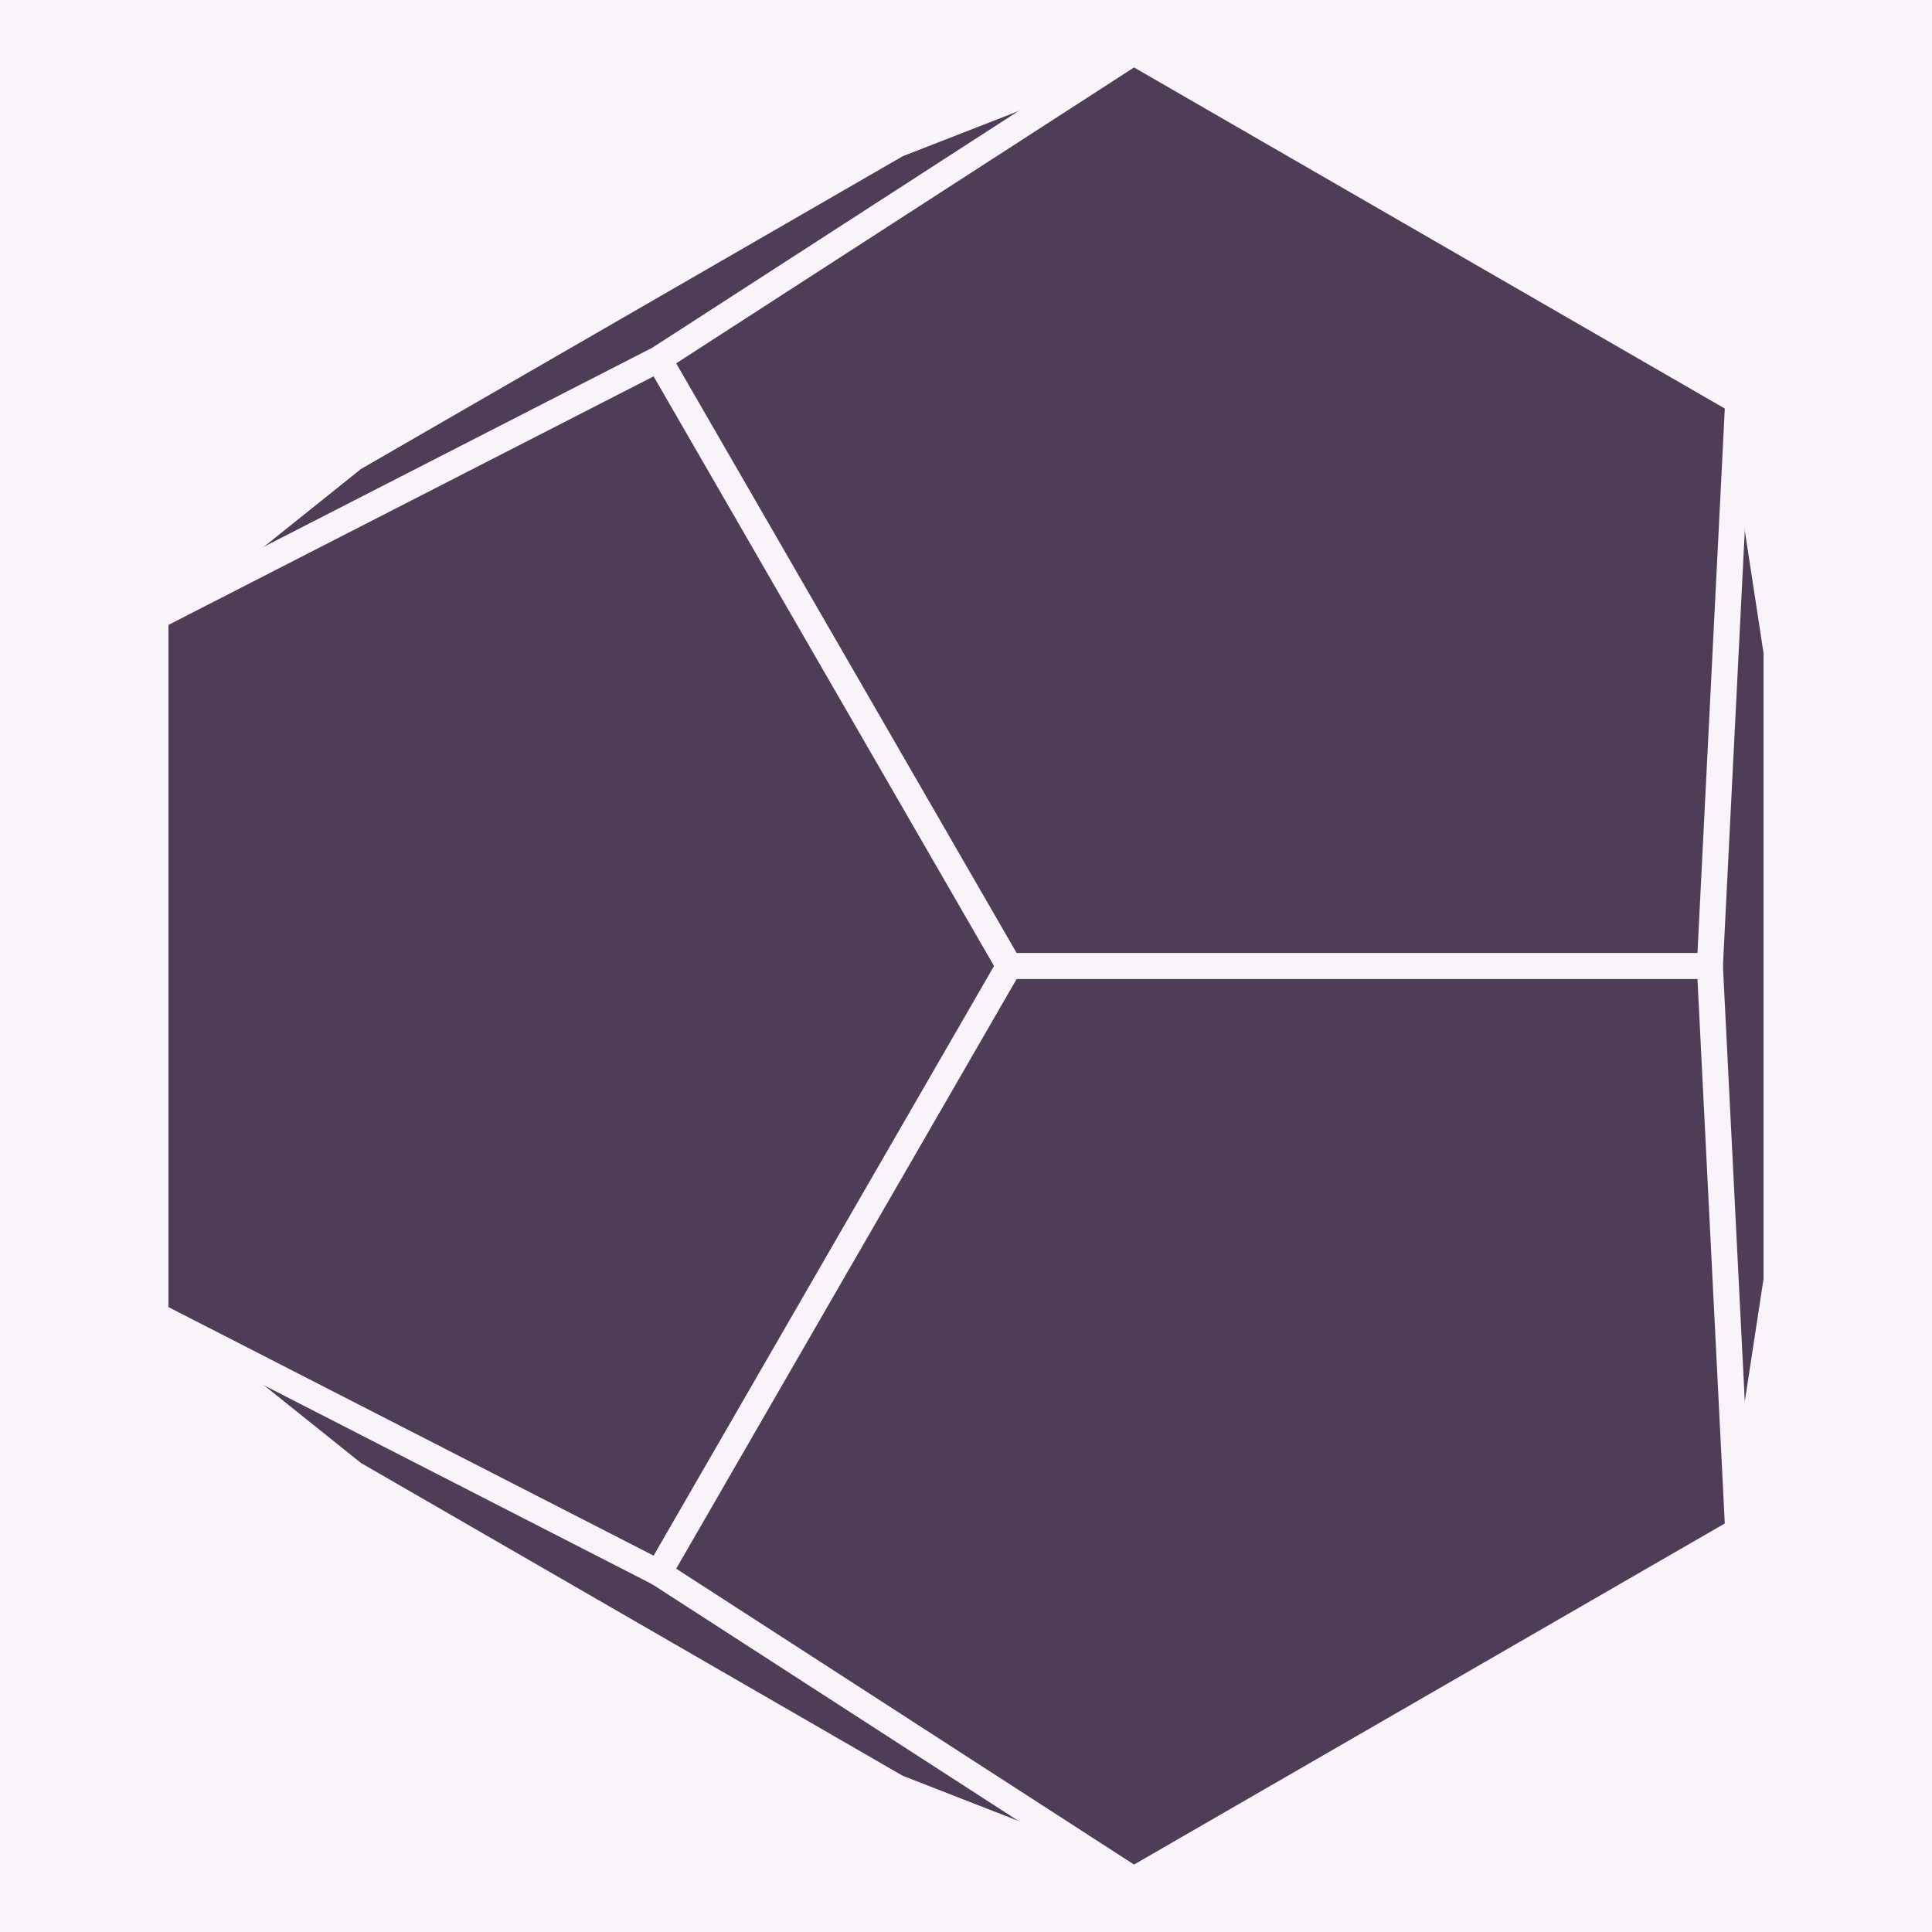
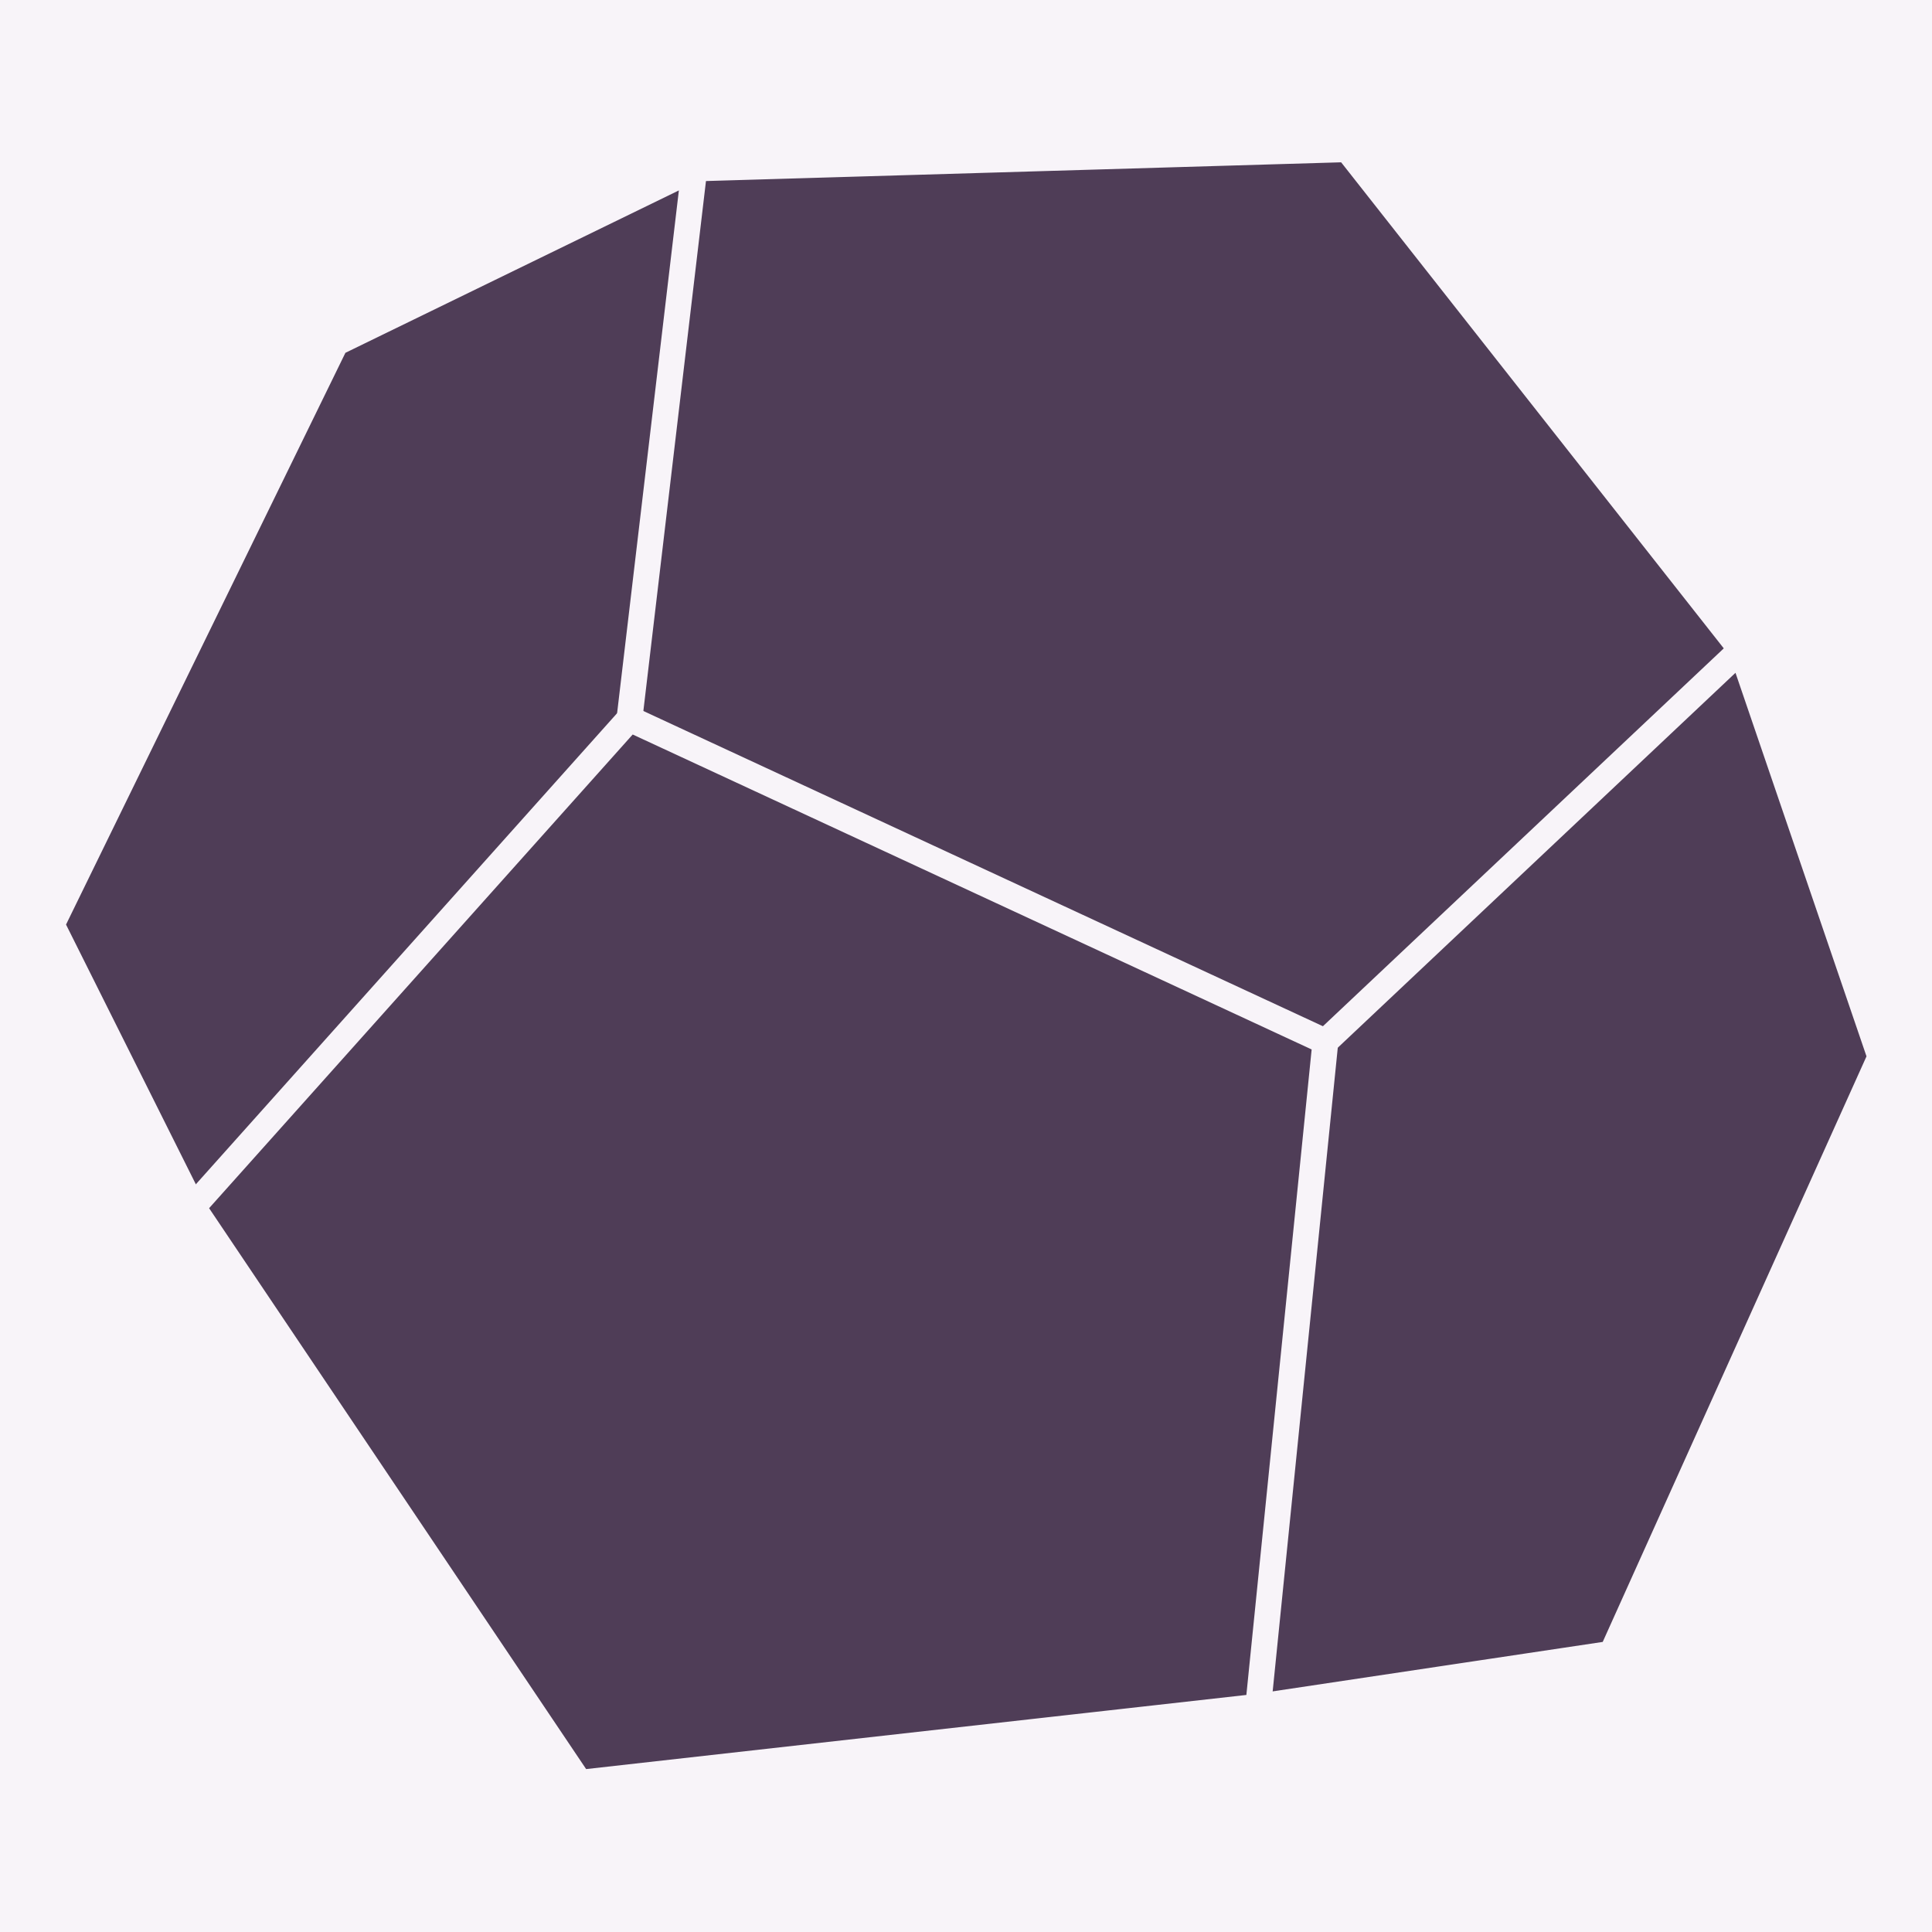
- <svg xmlns="http://www.w3.org/2000/svg" baseProfile="full" height="888.828" version="1.1" width="888.828">
+ <svg xmlns="http://www.w3.org/2000/svg" baseProfile="full" height="898.008" version="1.1" width="898.008">
  <defs />
-   <rect fill="#f8f4f9" height="888.828" width="888.828" x="0" y="0" />
-   <polygon fill="#4f3d57" points="71.497,283.83 162.658,210.812 412.721,66.439 521.536,24.0 799.676,184.584 817.33,300.04 817.33,588.788 799.676,704.244 521.536,864.828 412.721,822.389 162.658,678.015 71.497,604.998" stroke="none" />
-   <polyline fill="none" points="464.236,444.414 786.634,444.414 799.676,184.584 521.536,24.0 303.037,165.209 464.236,444.414 303.037,723.619 71.497,604.998 71.497,283.83 303.037,165.209" stroke="#f8f4f9" stroke-linecap="round" stroke-linejoin="round" stroke-width="12" />
-   <polyline fill="none" points="303.037,723.619 521.536,864.828 799.676,704.244 786.634,444.414" stroke="#f8f4f9" stroke-linecap="round" stroke-linejoin="round" stroke-width="12" />
-   <polyline fill="none" points="799.676,704.244 817.33,588.788 817.33,300.04 799.676,184.584" stroke="#f8f4f9" stroke-linecap="round" stroke-linejoin="round" stroke-width="12" />
-   <polyline fill="none" points="521.536,24.0 412.721,66.439 162.658,210.812 71.497,283.83" stroke="#f8f4f9" stroke-linecap="round" stroke-linejoin="round" stroke-width="12" />
-   <polyline fill="none" points="71.497,604.998 162.658,678.015 412.721,822.389 521.536,864.828" stroke="#f8f4f9" stroke-linecap="round" stroke-linejoin="round" stroke-width="12" />
+   <rect fill="#f8f4f9" height="898.008" width="898.008" x="0" y="0" />
+   <polygon fill="#4f3d57" points="24.0,429.779 156.065,159.501 322.789,78.306 626.217,69.358 809.332,301.968 874.008,491.3 749.08,768.624 584.802,793.244 269.491,828.65 89.612,561.054" stroke="none" />
+   <polyline fill="none" points="269.491,828.65 584.802,793.244 616.063,484.15 292.571,334.087 89.612,561.054 269.491,828.65" stroke="#f8f4f9" stroke-linecap="round" stroke-linejoin="round" stroke-width="12" />
+   <polyline fill="none" points="584.802,793.244 749.08,768.624 874.008,491.3 809.332,301.968 616.063,484.15" stroke="#f8f4f9" stroke-linecap="round" stroke-linejoin="round" stroke-width="12" />
+   <polyline fill="none" points="292.571,334.087 322.789,78.306 156.065,159.501 24.0,429.779 89.612,561.054" stroke="#f8f4f9" stroke-linecap="round" stroke-linejoin="round" stroke-width="12" />
+   <polyline fill="none" points="809.332,301.968 626.217,69.358 322.789,78.306" stroke="#f8f4f9" stroke-linecap="round" stroke-linejoin="round" stroke-width="12" />
</svg>
